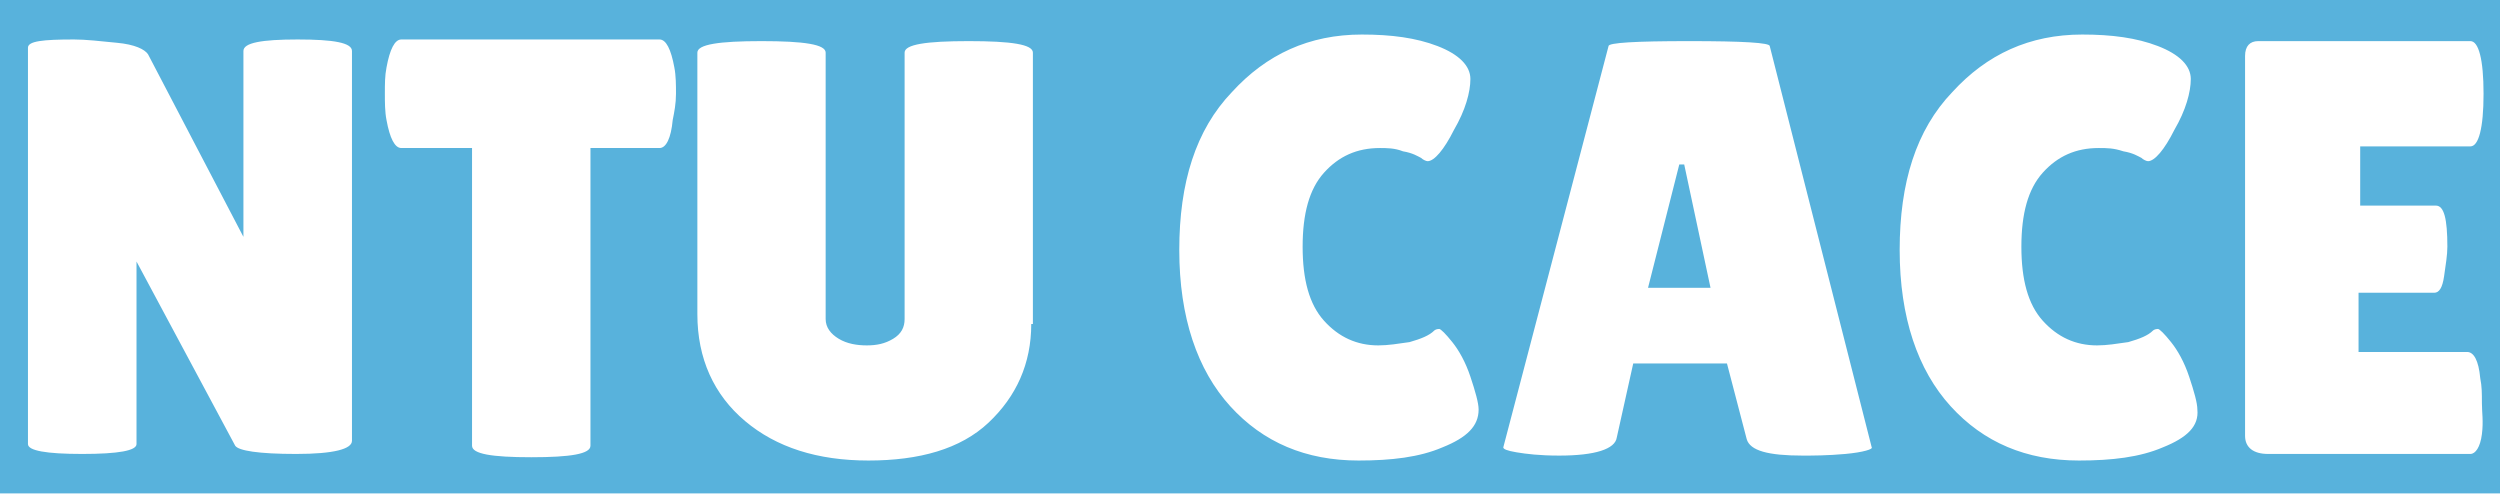
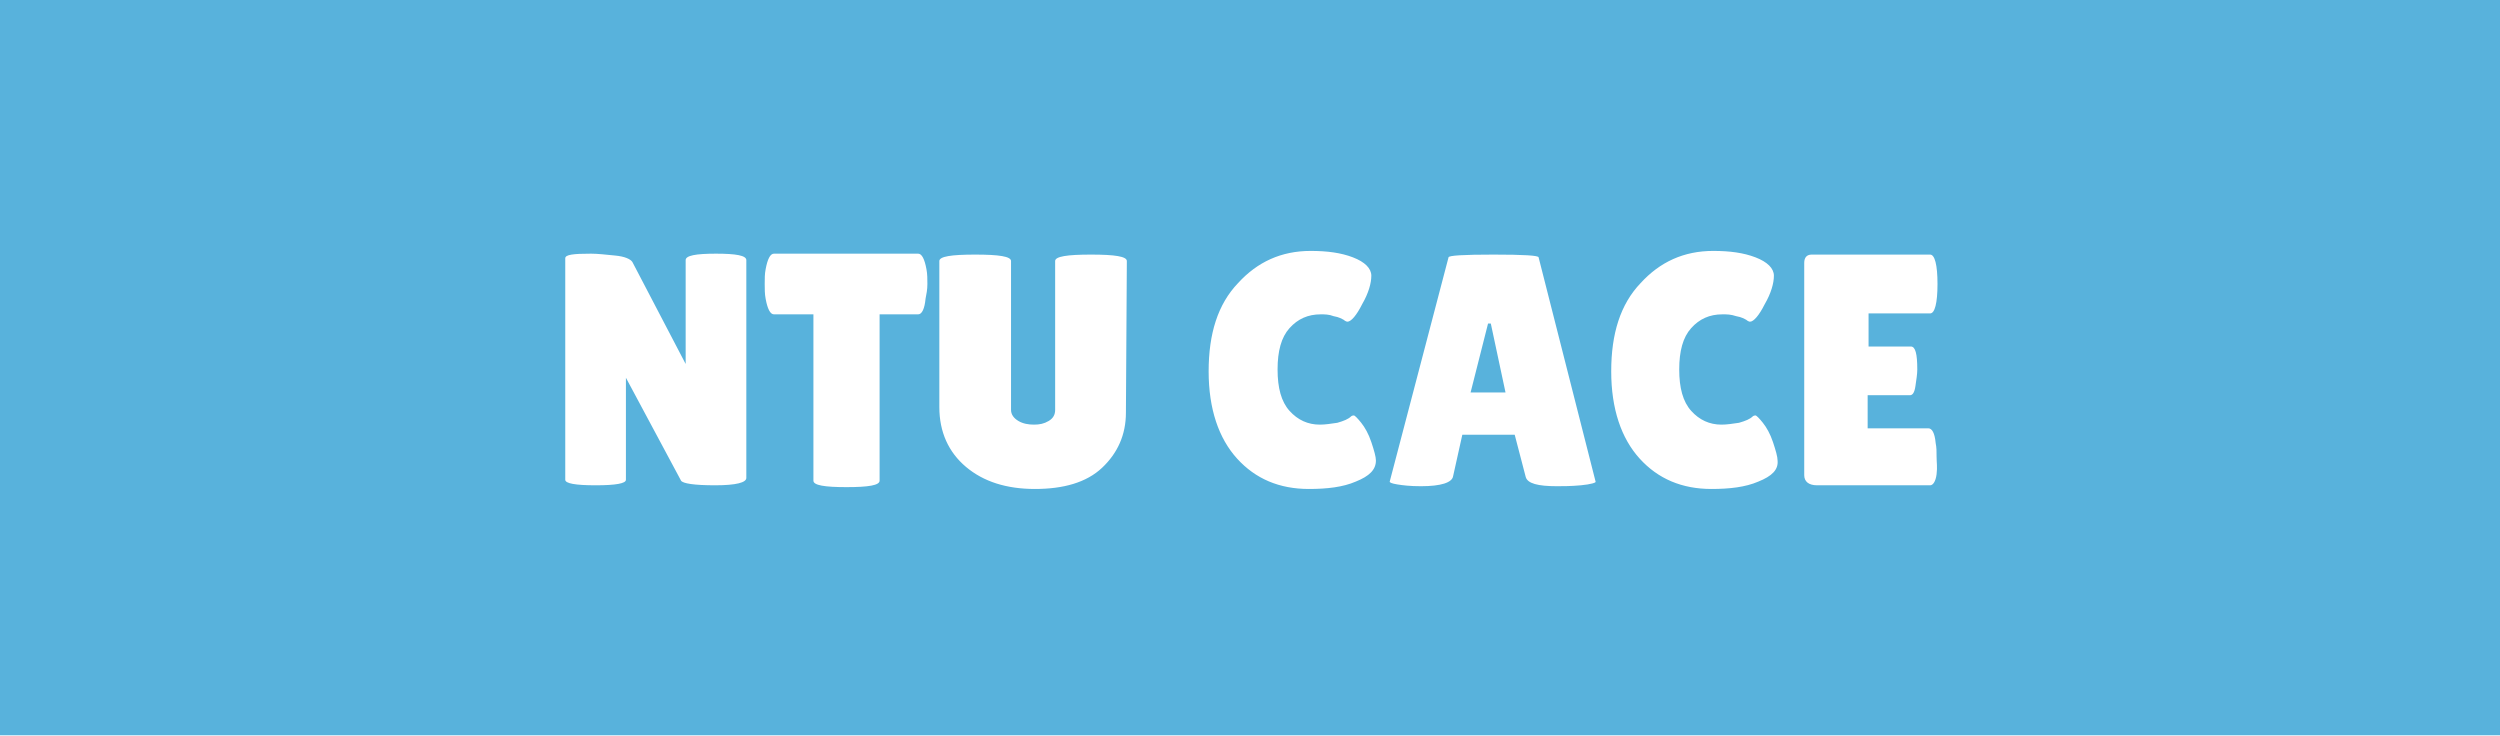
- <svg xmlns="http://www.w3.org/2000/svg" version="1.1" id="圖層_1" x="0px" y="0px" viewBox="0 0 152 30" style="enable-background:new 0 0 152 30;" xml:space="preserve">
+ <svg xmlns="http://www.w3.org/2000/svg" version="1.1" id="圖層_1" x="0px" y="0px" viewBox="0 0 272 80" style="enable-background:new 0 0 272 80;" xml:space="preserve">
  <style type="text/css">
	.st0{fill:#58B2DC;}
</style>
  <g>
-     <path class="st0" d="M0,0v30h152V0H0z M21.4,26.8c0,0.5-1.1,0.8-3.4,0.8c-2.3,0-3.5-0.2-3.7-0.5l-6-11.2V27c0,0.4-1.1,0.6-3.3,0.6   c-2.2,0-3.3-0.2-3.3-0.6V2.9c0-0.4,0.9-0.5,2.8-0.5c0.7,0,1.6,0.1,2.6,0.2C8.2,2.7,8.8,3,9,3.3l5.8,11.1V3.1c0-0.5,1.1-0.7,3.3-0.7   s3.3,0.2,3.3,0.7V26.8z M40.9,7.3C40.8,8.4,40.5,9,40.1,9h-4.2v18.1c0,0.5-1.2,0.7-3.6,0.7c-2.4,0-3.6-0.2-3.6-0.7V9h-4.3   c-0.4,0-0.7-0.6-0.9-1.7c-0.1-0.5-0.1-1.1-0.1-1.6c0-0.6,0-1.1,0.1-1.6C23.7,3,24,2.4,24.4,2.4h15.7c0.4,0,0.7,0.6,0.9,1.7   c0.1,0.5,0.1,1.1,0.1,1.6C41.1,6.3,41,6.8,40.9,7.3z M62.7,19.7c0,2.4-0.9,4.4-2.6,6S55.9,28,52.8,28s-5.6-0.8-7.5-2.4   c-1.9-1.6-2.9-3.8-2.9-6.5V3.2c0-0.5,1.3-0.7,3.9-0.7s3.9,0.2,3.9,0.7v16.2c0,0.5,0.3,0.9,0.8,1.2c0.5,0.3,1.1,0.4,1.7,0.4   s1.1-0.1,1.6-0.4c0.5-0.3,0.7-0.7,0.7-1.2V3.2c0-0.5,1.3-0.7,3.9-0.7c2.6,0,3.9,0.2,3.9,0.7V19.7z M87.7,27.2   c-1.4,0.6-3.1,0.8-5.1,0.8c-3.2,0-5.8-1.1-7.8-3.3c-2-2.2-3.1-5.4-3.1-9.5s1-7.3,3.2-9.6c2.1-2.3,4.7-3.5,7.9-3.5   c1.8,0,3.3,0.2,4.6,0.7c1.3,0.5,2,1.2,2,2c0,0.8-0.3,1.9-1,3.1c-0.6,1.2-1.2,1.9-1.6,1.9c-0.1,0-0.3-0.1-0.4-0.2   c-0.2-0.1-0.5-0.3-1.1-0.4C84.8,9,84.3,9,83.9,9c-1.4,0-2.5,0.5-3.4,1.5c-0.9,1-1.3,2.5-1.3,4.5c0,2,0.4,3.5,1.3,4.5   c0.9,1,2,1.5,3.3,1.5c0.6,0,1.2-0.1,1.9-0.2c0.7-0.2,1.2-0.4,1.5-0.7c0,0,0.1-0.1,0.3-0.1c0.1,0,0.4,0.3,0.8,0.8   c0.4,0.5,0.8,1.2,1.1,2.1c0.3,0.9,0.5,1.6,0.5,2C89.9,25.9,89.2,26.6,87.7,27.2z M112.2,27.6c-1.1,0.1-2,0.1-2.6,0.1   c-2.1,0-3.2-0.3-3.4-1l-1.2-4.6h-5.7l-1,4.5c-0.1,0.7-1.3,1.1-3.5,1.1c-1.2,0-2-0.1-2.6-0.2c-0.6-0.1-0.8-0.2-0.8-0.3l6.4-24.4   c0-0.2,1.6-0.3,4.9-0.3s4.9,0.1,4.9,0.3l6.2,24.4C113.9,27.3,113.3,27.5,112.2,27.6z M131.5,27.2c-1.4,0.6-3.1,0.8-5.1,0.8   c-3.2,0-5.8-1.1-7.8-3.3c-2-2.2-3.1-5.4-3.1-9.5s1-7.3,3.2-9.6c2.1-2.3,4.7-3.5,7.9-3.5c1.8,0,3.3,0.2,4.6,0.7c1.3,0.5,2,1.2,2,2   c0,0.8-0.3,1.9-1,3.1c-0.6,1.2-1.2,1.9-1.6,1.9c-0.1,0-0.3-0.1-0.4-0.2c-0.2-0.1-0.5-0.3-1.1-0.4c-0.6-0.2-1-0.2-1.5-0.2   c-1.4,0-2.5,0.5-3.4,1.5c-0.9,1-1.3,2.5-1.3,4.5c0,2,0.4,3.5,1.3,4.5c0.9,1,2,1.5,3.3,1.5c0.6,0,1.2-0.1,1.9-0.2   c0.7-0.2,1.2-0.4,1.5-0.7c0,0,0.1-0.1,0.3-0.1c0.1,0,0.4,0.3,0.8,0.8c0.4,0.5,0.8,1.2,1.1,2.1c0.3,0.9,0.5,1.6,0.5,2   C133.7,25.9,133,26.6,131.5,27.2z M150.9,26.4c-0.1,0.8-0.4,1.2-0.7,1.2h-12.3c-0.9,0-1.4-0.4-1.4-1.1V3.4c0-0.6,0.3-0.9,0.8-0.9   h12.9c0.5,0,0.8,1.1,0.8,3.2s-0.3,3.2-0.8,3.2h-6.7v3.6h4.6c0.5,0,0.7,0.8,0.7,2.5c0,0.5-0.1,1.1-0.2,1.8c-0.1,0.7-0.3,1-0.6,1   h-4.6v3.6h6.6c0.4,0,0.7,0.5,0.8,1.6c0.1,0.5,0.1,0.9,0.1,1.5S151,25.6,150.9,26.4z" />
-     <polygon class="st0" points="102.1,10 100.2,17.5 104,17.5 102.4,10  " />
+     <path class="st0" d="M0,0v80h272V0H0z M81.2,52c0,0.5-1.1,0.8-3.4,0.8c-2.3,0-3.5-0.2-3.7-0.5l-6-11.2v11.1c0,0.4-1.1,0.6-3.3,0.6   c-2.2,0-3.3-0.2-3.3-0.6V28.1c0-0.4,0.9-0.5,2.8-0.5c0.7,0,1.6,0.1,2.6,0.2c1.1,0.1,1.7,0.4,1.9,0.7l5.8,11.1V28.3   c0-0.5,1.1-0.7,3.3-0.7c2.2,0,3.3,0.2,3.3,0.7V52z M100.7,32.5c-0.1,1.1-0.4,1.7-0.8,1.7h-4.2v18.1c0,0.5-1.2,0.7-3.6,0.7   c-2.4,0-3.6-0.2-3.6-0.7V34.2h-4.3c-0.4,0-0.7-0.6-0.9-1.7c-0.1-0.5-0.1-1.1-0.1-1.6c0-0.6,0-1.1,0.1-1.6c0.2-1.1,0.5-1.7,0.9-1.7   h15.7c0.4,0,0.7,0.6,0.9,1.7c0.1,0.5,0.1,1.1,0.1,1.6C100.9,31.5,100.8,32,100.7,32.5z M122.5,44.9c0,2.4-0.9,4.4-2.6,6   c-1.7,1.6-4.2,2.3-7.3,2.3c-3.1,0-5.6-0.8-7.5-2.4c-1.9-1.6-2.9-3.8-2.9-6.5V28.4c0-0.5,1.3-0.7,3.9-0.7c2.6,0,3.9,0.2,3.9,0.7   v16.2c0,0.5,0.3,0.9,0.8,1.2c0.5,0.3,1.1,0.4,1.7,0.4c0.6,0,1.1-0.1,1.6-0.4s0.7-0.7,0.7-1.2V28.4c0-0.5,1.3-0.7,3.9-0.7   s3.9,0.2,3.9,0.7L122.5,44.9L122.5,44.9z M147.5,52.4c-1.4,0.6-3.1,0.8-5.1,0.8c-3.2,0-5.8-1.1-7.8-3.3c-2-2.2-3.1-5.4-3.1-9.5   s1-7.3,3.2-9.6c2.1-2.3,4.7-3.5,7.9-3.5c1.8,0,3.3,0.2,4.6,0.7s2,1.2,2,2c0,0.8-0.3,1.9-1,3.1c-0.6,1.2-1.2,1.9-1.6,1.9   c-0.1,0-0.3-0.1-0.4-0.2c-0.2-0.1-0.5-0.3-1.1-0.4c-0.5-0.2-1-0.2-1.4-0.2c-1.4,0-2.5,0.5-3.4,1.5c-0.9,1-1.3,2.5-1.3,4.5   s0.4,3.5,1.3,4.5c0.9,1,2,1.5,3.3,1.5c0.6,0,1.2-0.1,1.9-0.2c0.7-0.2,1.2-0.4,1.5-0.7c0,0,0.1-0.1,0.3-0.1c0.1,0,0.4,0.3,0.8,0.8   c0.4,0.5,0.8,1.2,1.1,2.1c0.3,0.9,0.5,1.6,0.5,2C149.7,51.1,149,51.8,147.5,52.4z M172,52.8c-1.1,0.1-2,0.1-2.6,0.1   c-2.1,0-3.2-0.3-3.4-1l-1.2-4.6h-5.7l-1,4.5c-0.1,0.7-1.3,1.1-3.5,1.1c-1.2,0-2-0.1-2.6-0.2c-0.6-0.1-0.8-0.2-0.8-0.3l6.4-24.4   c0-0.2,1.6-0.3,4.9-0.3s4.9,0.1,4.9,0.3l6.2,24.4C173.7,52.5,173.1,52.7,172,52.8z M191.3,52.4c-1.4,0.6-3.1,0.8-5.1,0.8   c-3.2,0-5.8-1.1-7.8-3.3c-2-2.2-3.1-5.4-3.1-9.5s1-7.3,3.2-9.6c2.1-2.3,4.7-3.5,7.9-3.5c1.8,0,3.3,0.2,4.6,0.7s2,1.2,2,2   c0,0.8-0.3,1.9-1,3.1c-0.6,1.2-1.2,1.9-1.6,1.9c-0.1,0-0.3-0.1-0.4-0.2c-0.2-0.1-0.5-0.3-1.1-0.4c-0.6-0.2-1-0.2-1.5-0.2   c-1.4,0-2.5,0.5-3.4,1.5c-0.9,1-1.3,2.5-1.3,4.5s0.4,3.5,1.3,4.5c0.9,1,2,1.5,3.3,1.5c0.6,0,1.2-0.1,1.9-0.2   c0.7-0.2,1.2-0.4,1.5-0.7c0,0,0.1-0.1,0.3-0.1c0.1,0,0.4,0.3,0.8,0.8c0.4,0.5,0.8,1.2,1.1,2.1c0.3,0.9,0.5,1.6,0.5,2   C193.5,51.1,192.8,51.8,191.3,52.4z M210.7,51.6c-0.1,0.8-0.4,1.2-0.7,1.2h-12.3c-0.9,0-1.4-0.4-1.4-1.1V28.6   c0-0.6,0.3-0.9,0.8-0.9H210c0.5,0,0.8,1.1,0.8,3.2s-0.3,3.2-0.8,3.2h-6.7v3.6h4.6c0.5,0,0.7,0.8,0.7,2.5c0,0.5-0.1,1.1-0.2,1.8   c-0.1,0.7-0.3,1-0.6,1h-4.6v3.6h6.6c0.4,0,0.7,0.5,0.8,1.6c0.1,0.5,0.1,0.9,0.1,1.5C210.7,50.3,210.8,50.8,210.7,51.6z" />
+     <polygon class="st0" points="161.9,35.2 160,42.7 163.8,42.7 162.2,35.2  " />
  </g>
</svg>
